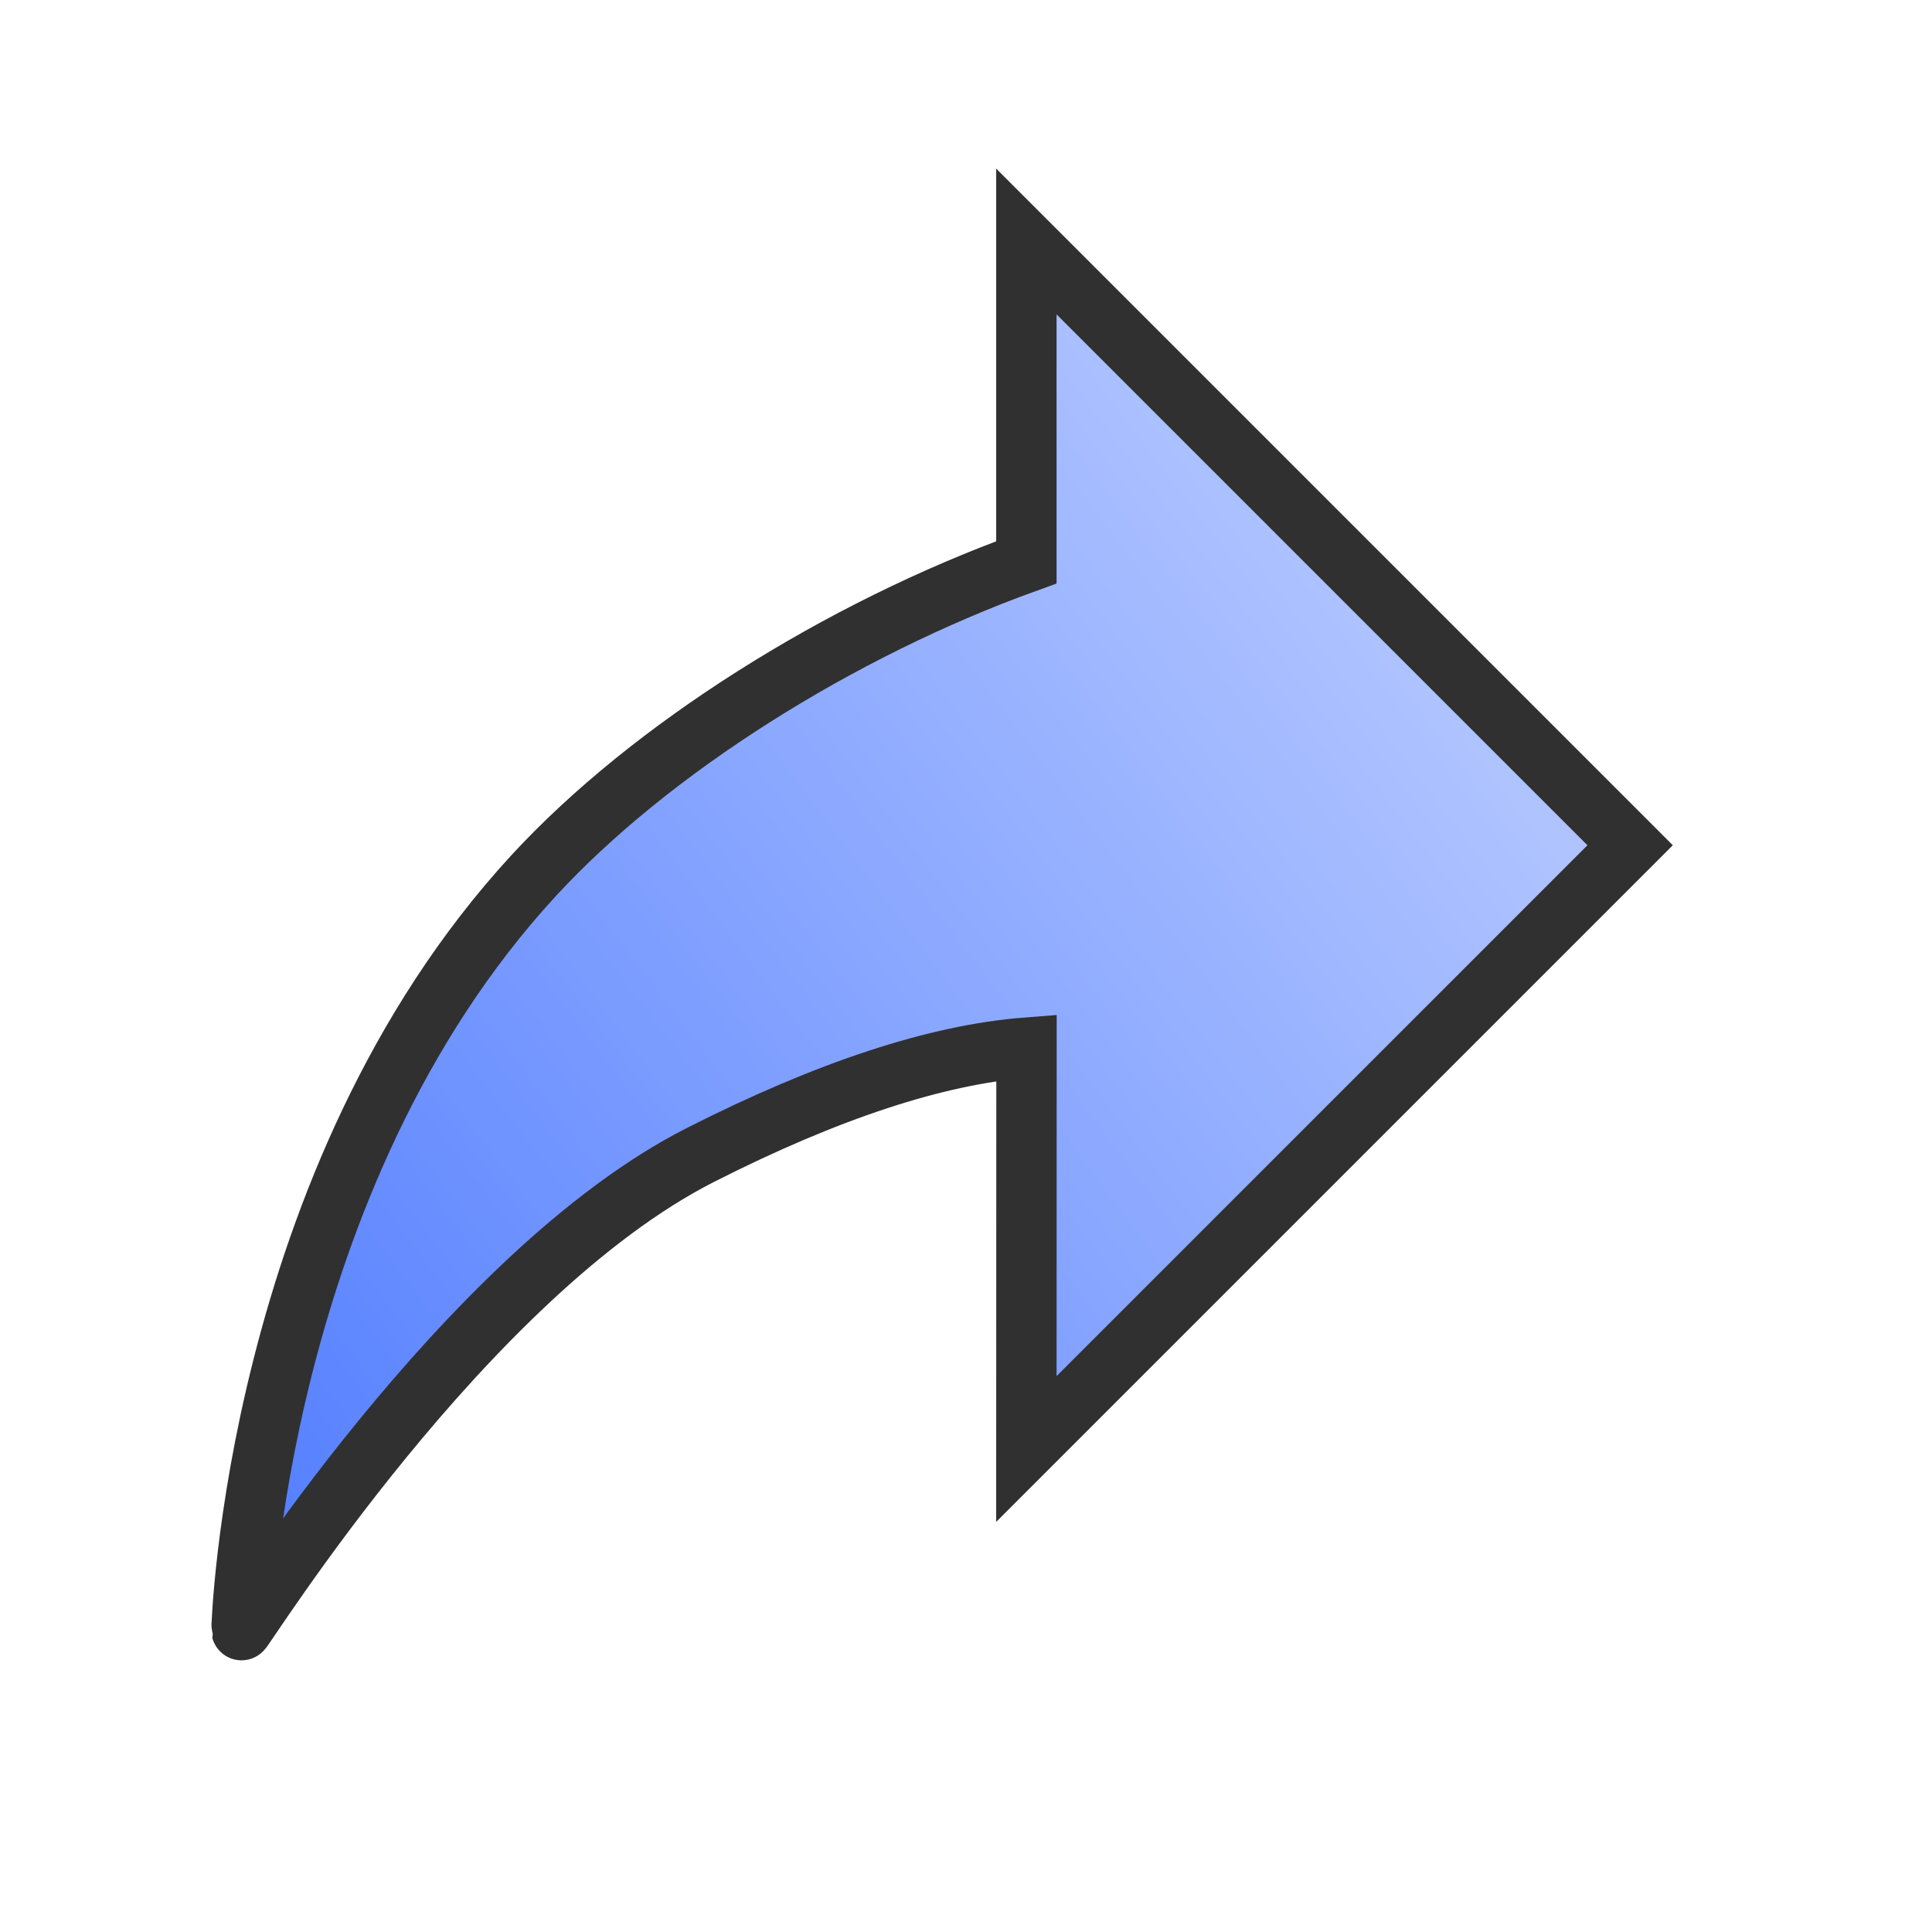
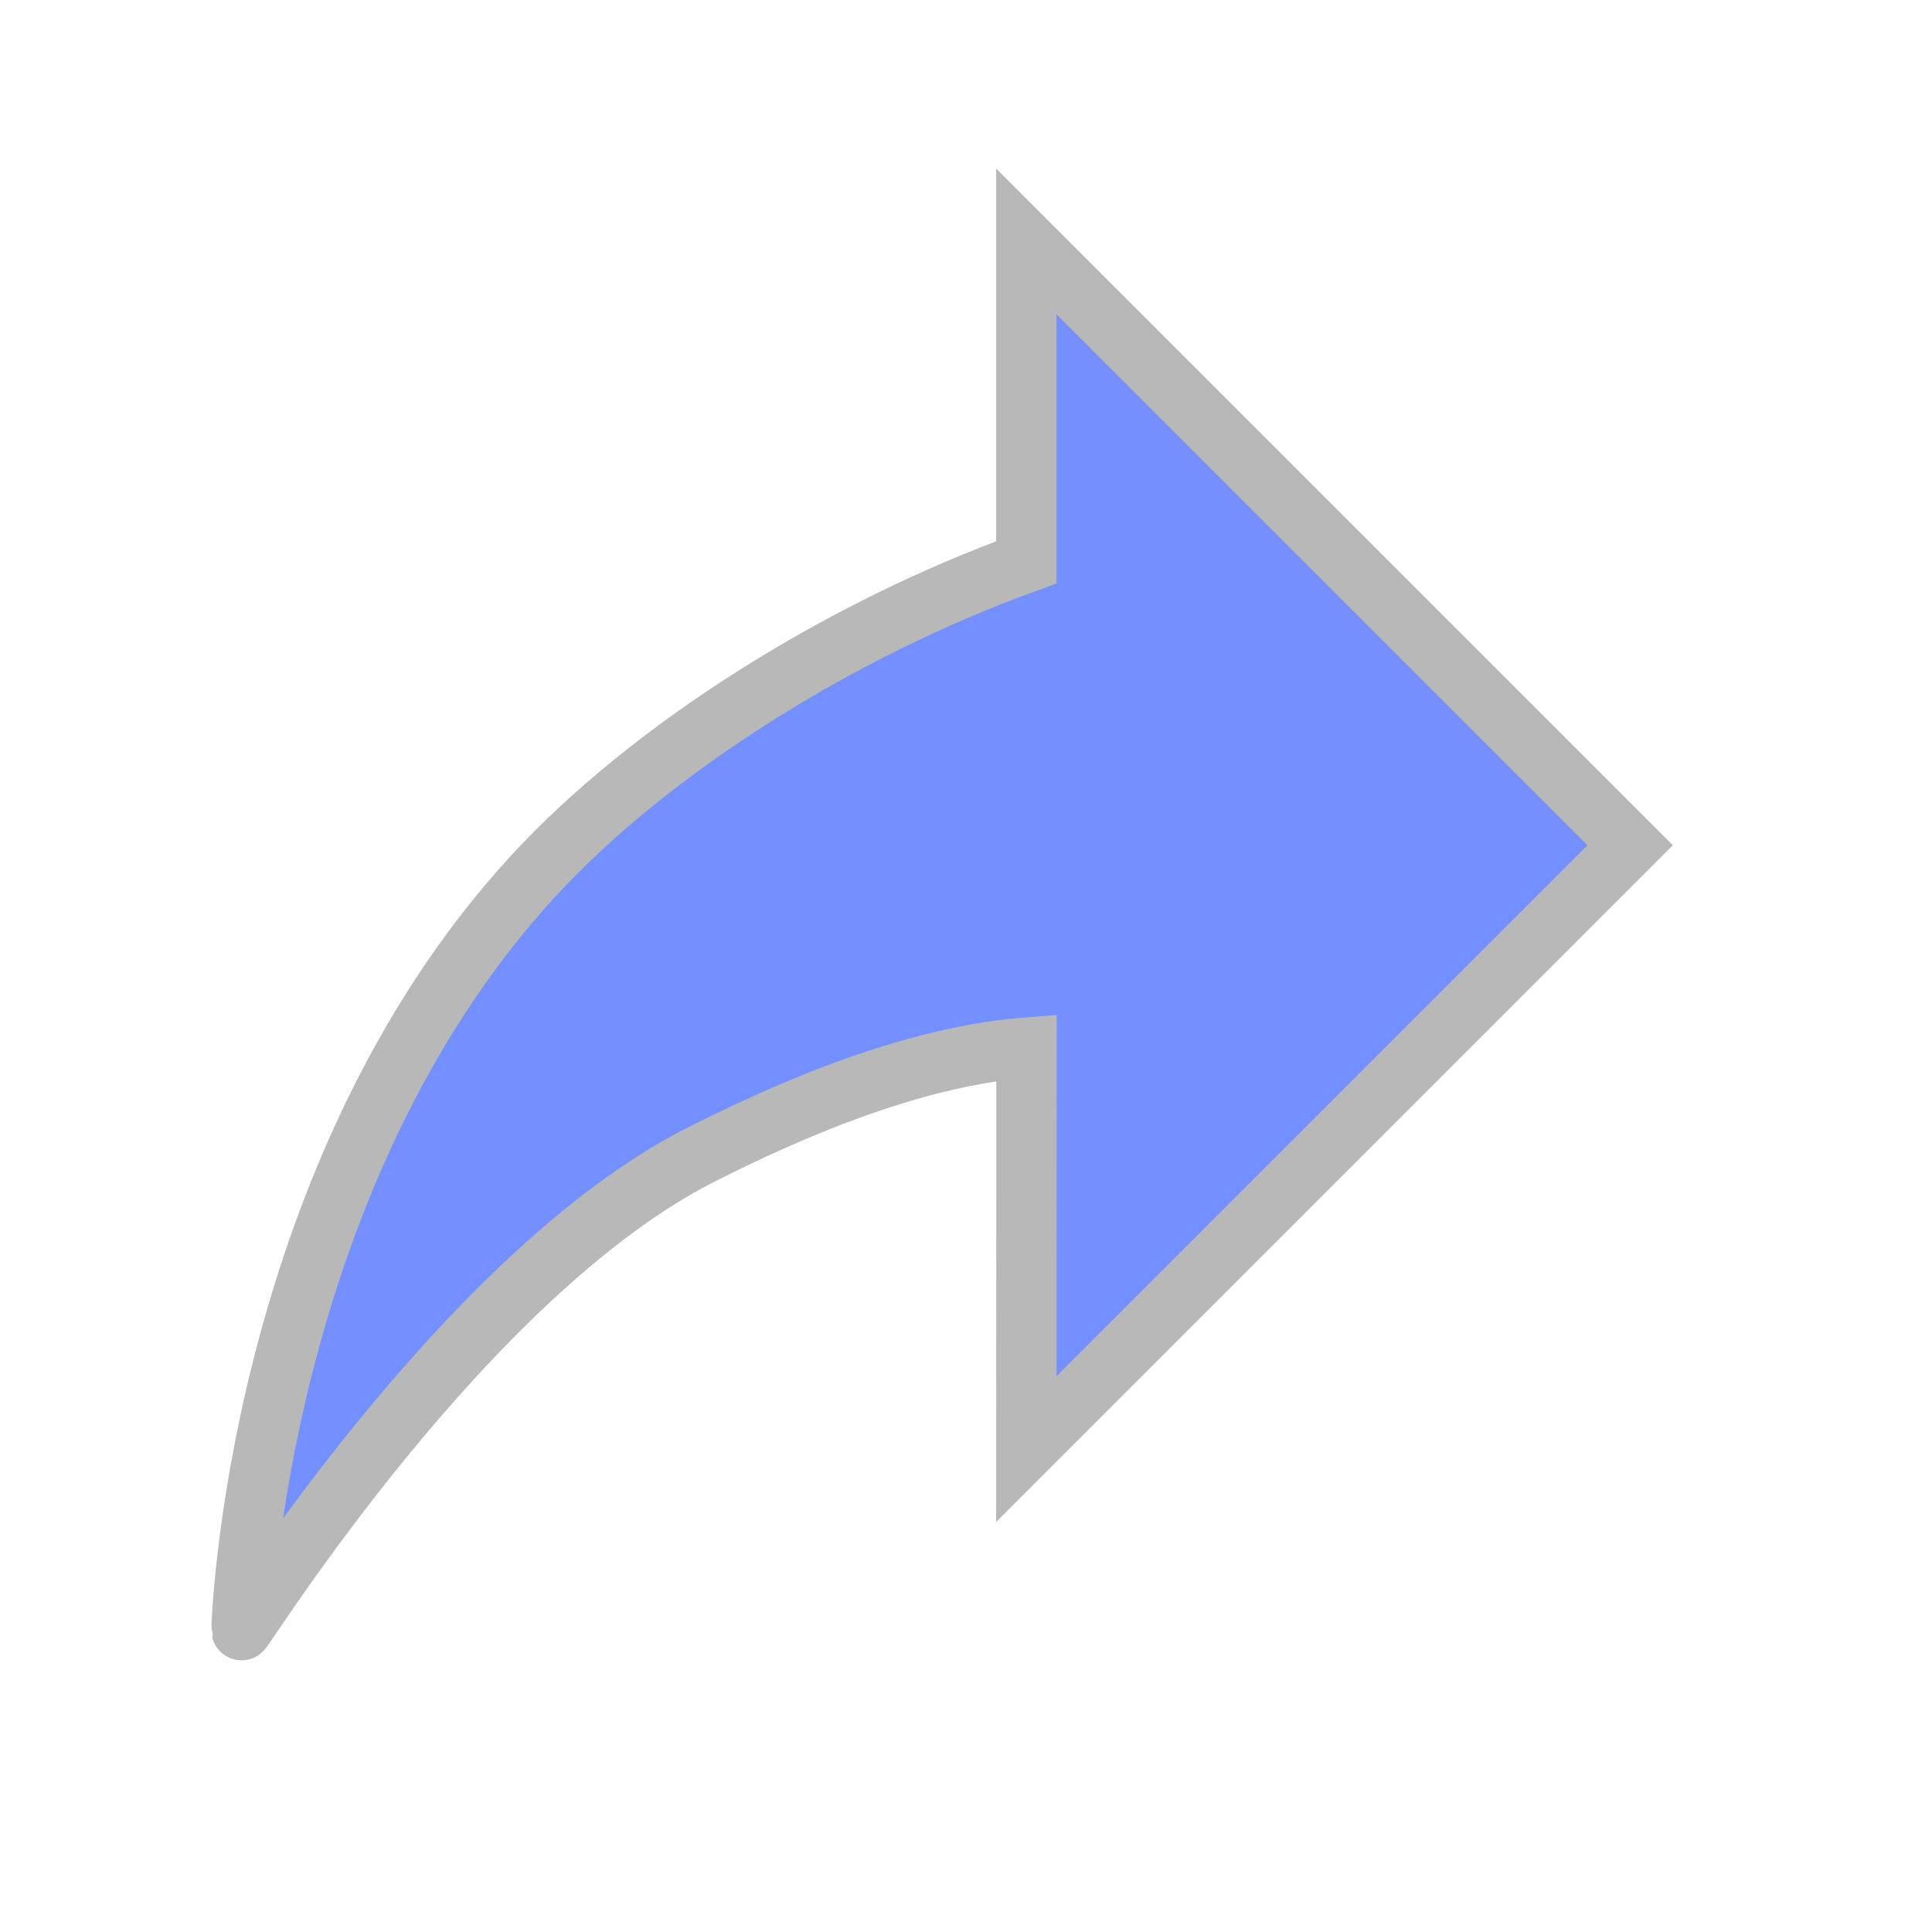
<svg xmlns="http://www.w3.org/2000/svg" width="16px" height="16px" viewBox="0 0 16 16" version="1.1">
-   <defs>
-     <linearGradient x1="100%" y1="95.042%" x2="0%" y2="19.478%" id="linearGradient-1">
-       <stop stop-color="#3F6FFF" offset="0%" />
-       <stop stop-color="#B8CAFF" offset="100%" />
-     </linearGradient>
-   </defs>
  <g id="图标" stroke="none" stroke-width="1" fill="none" fill-rule="evenodd" opacity="0.9">
    <g id="图标输出" transform="translate(-285, -78)">
      <g id="恢复" transform="translate(285, 78)">
        <g id="撤销" fill="#000000" fill-rule="nonzero" opacity="0">
          <rect id="矩形" x="1" y="0" width="15" height="15" />
        </g>
        <g id="撤销" transform="translate(1, 0)" fill="#000000" fill-rule="nonzero" opacity="0">
          <rect id="矩形" x="0" y="0" width="15" height="15" />
        </g>
-         <path d="M7,2 L7,4.657 C8.546,5.215 10.114,6.201 11.083,7.254 C13.39,9.762 13.502,13.493 13.5,13.5 C13.494,13.524 11.647,10.551 9.696,9.563 C8.643,9.029 7.744,8.734 6.999,8.676 L7,12 L2,7 L7,2 Z" id="形状结合" stroke="#1A1A1A" stroke-width="0.5" fill="url(#linearGradient-1)" transform="translate(7.750008, 7.75) scale(-1, 1) translate(-7.750008, -7.75) " />
+         <path d="M7,2 L7,4.657 C8.546,5.215 10.114,6.201 11.083,7.254 C13.39,9.762 13.502,13.493 13.5,13.5 C13.494,13.524 11.647,10.551 9.696,9.563 C8.643,9.029 7.744,8.734 6.999,8.676 L7,12 L2,7 L7,2 Z" id="形状结合" stroke="#B0B0B0" stroke-width="0.5" fill="#6583FF" transform="translate(7.750008, 7.75) scale(-1, 1) translate(-7.750008, -7.75) " />
        <path d="" id="路径-3" stroke="#979797" />
        <path d="" id="路径-4" stroke="#979797" />
        <path d="" id="路径-5" stroke="#979797" />
      </g>
    </g>
  </g>
</svg>
